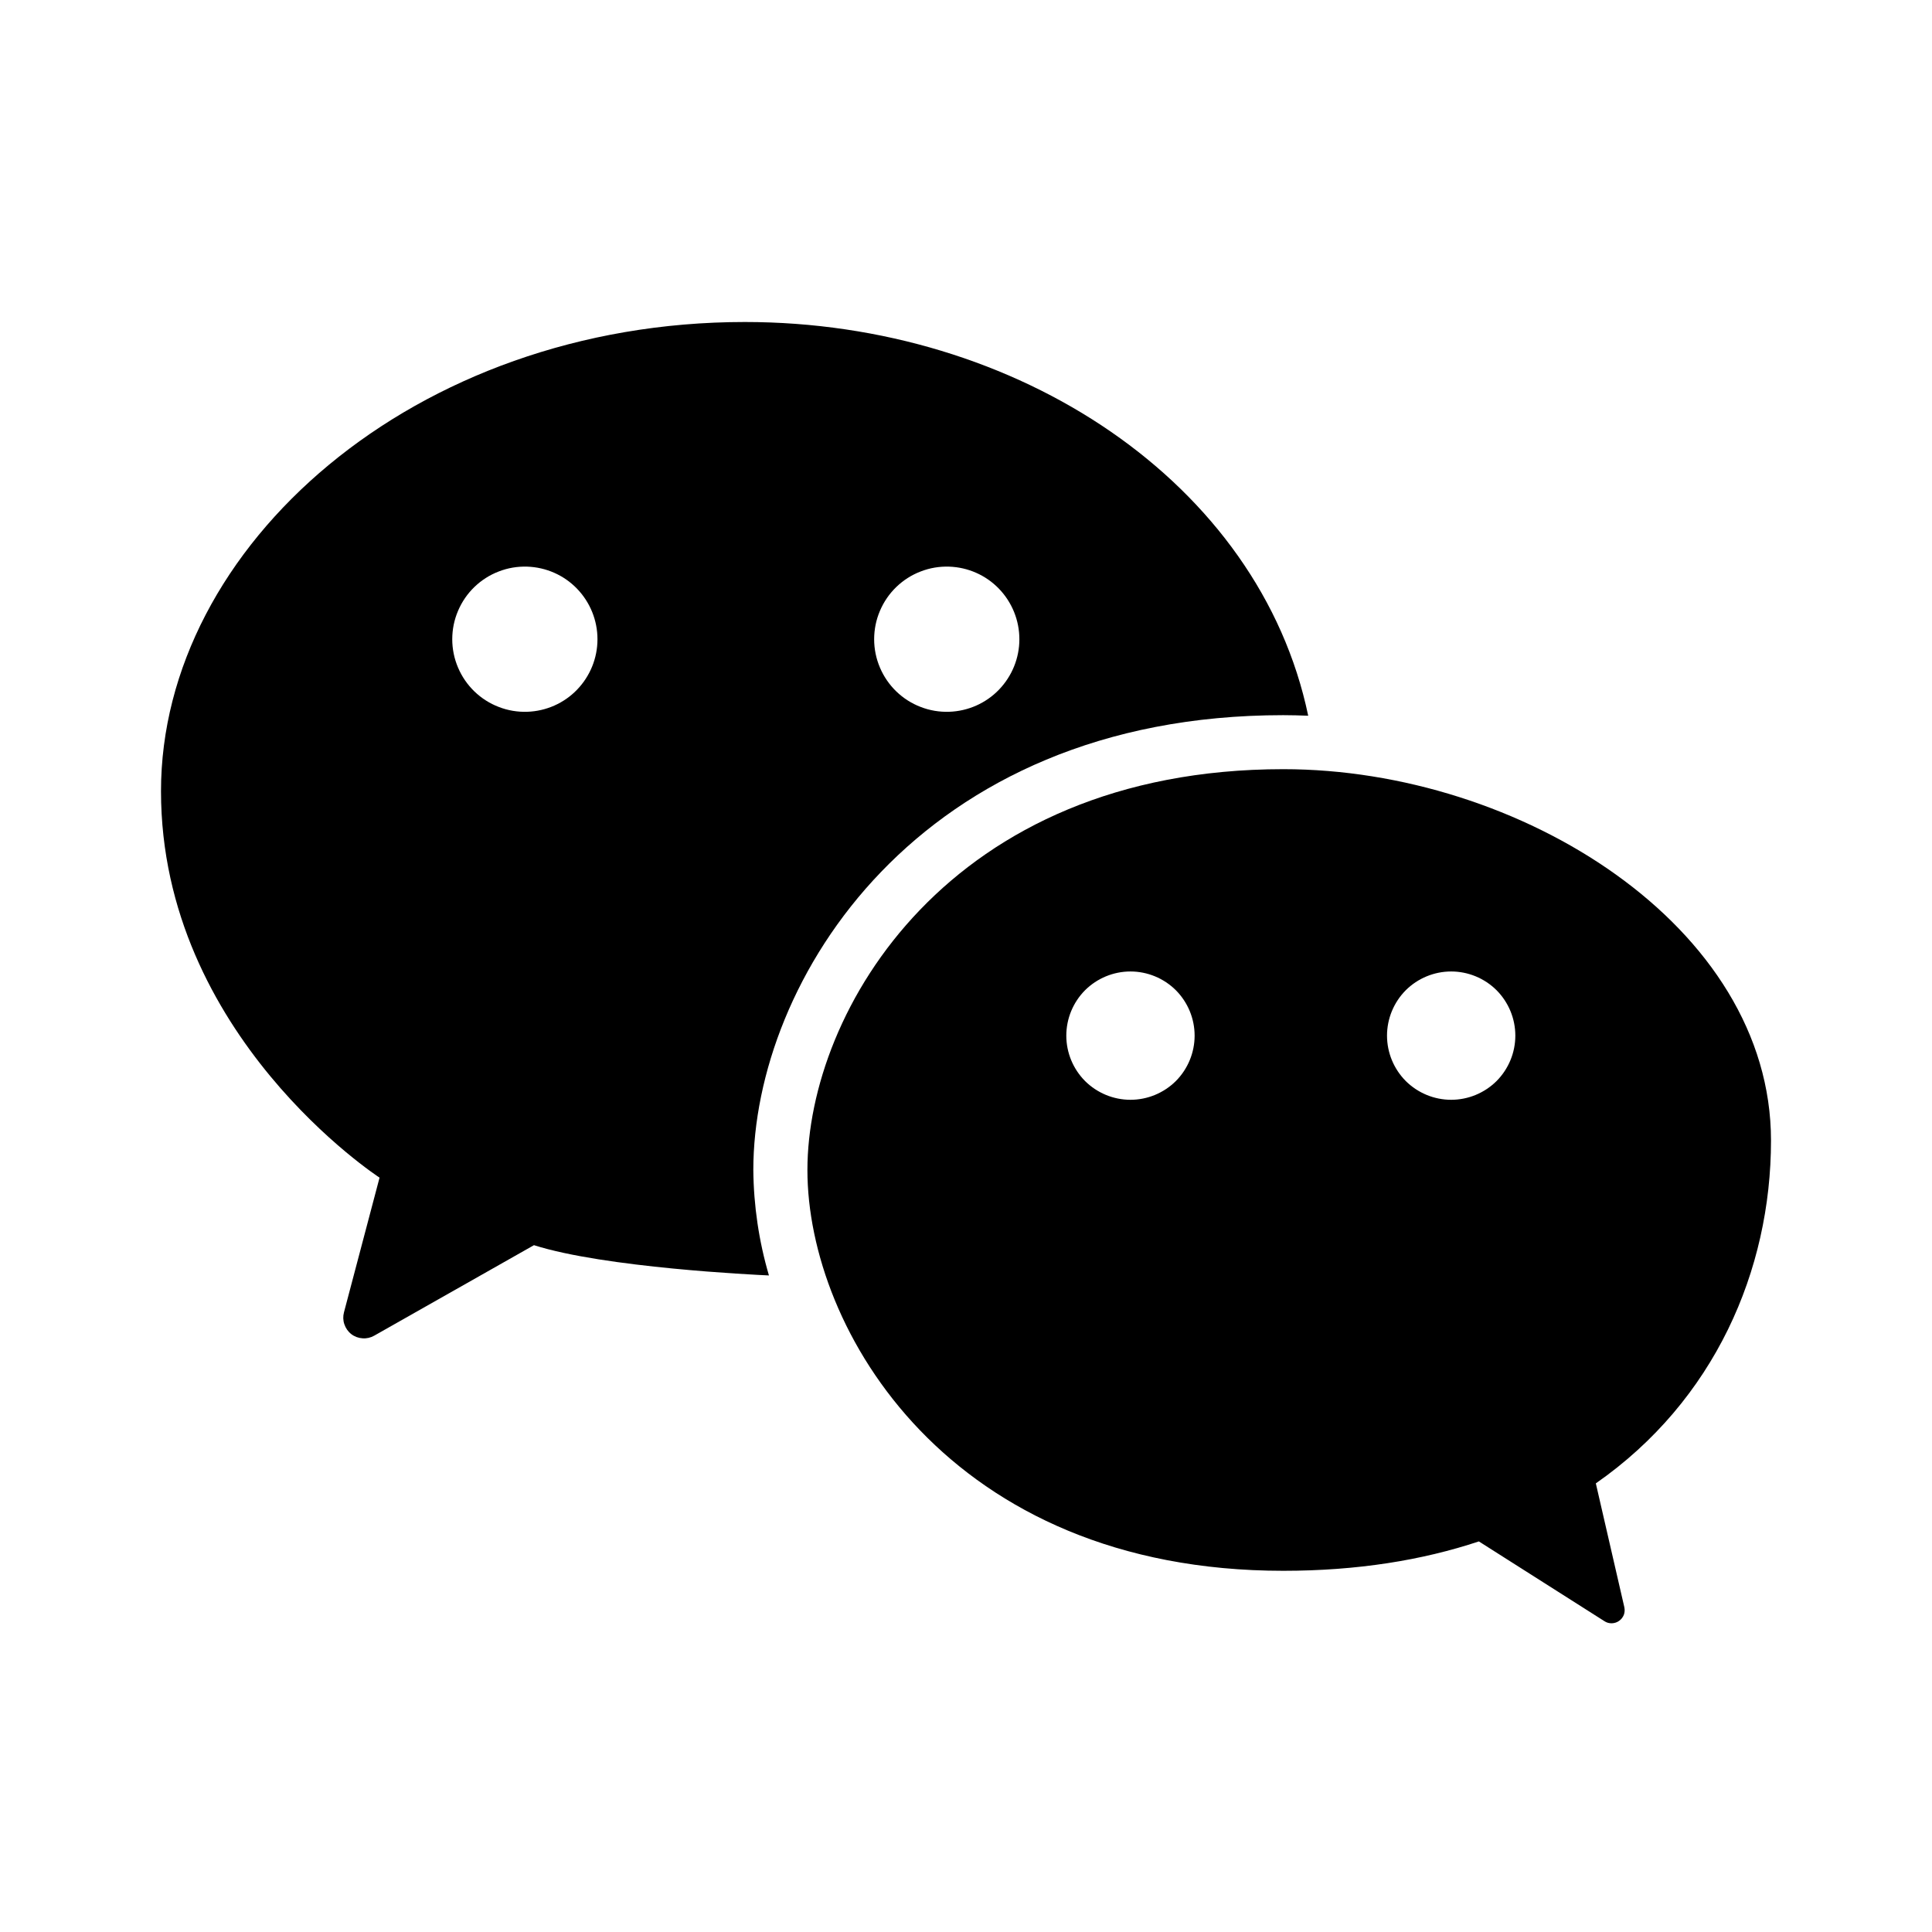
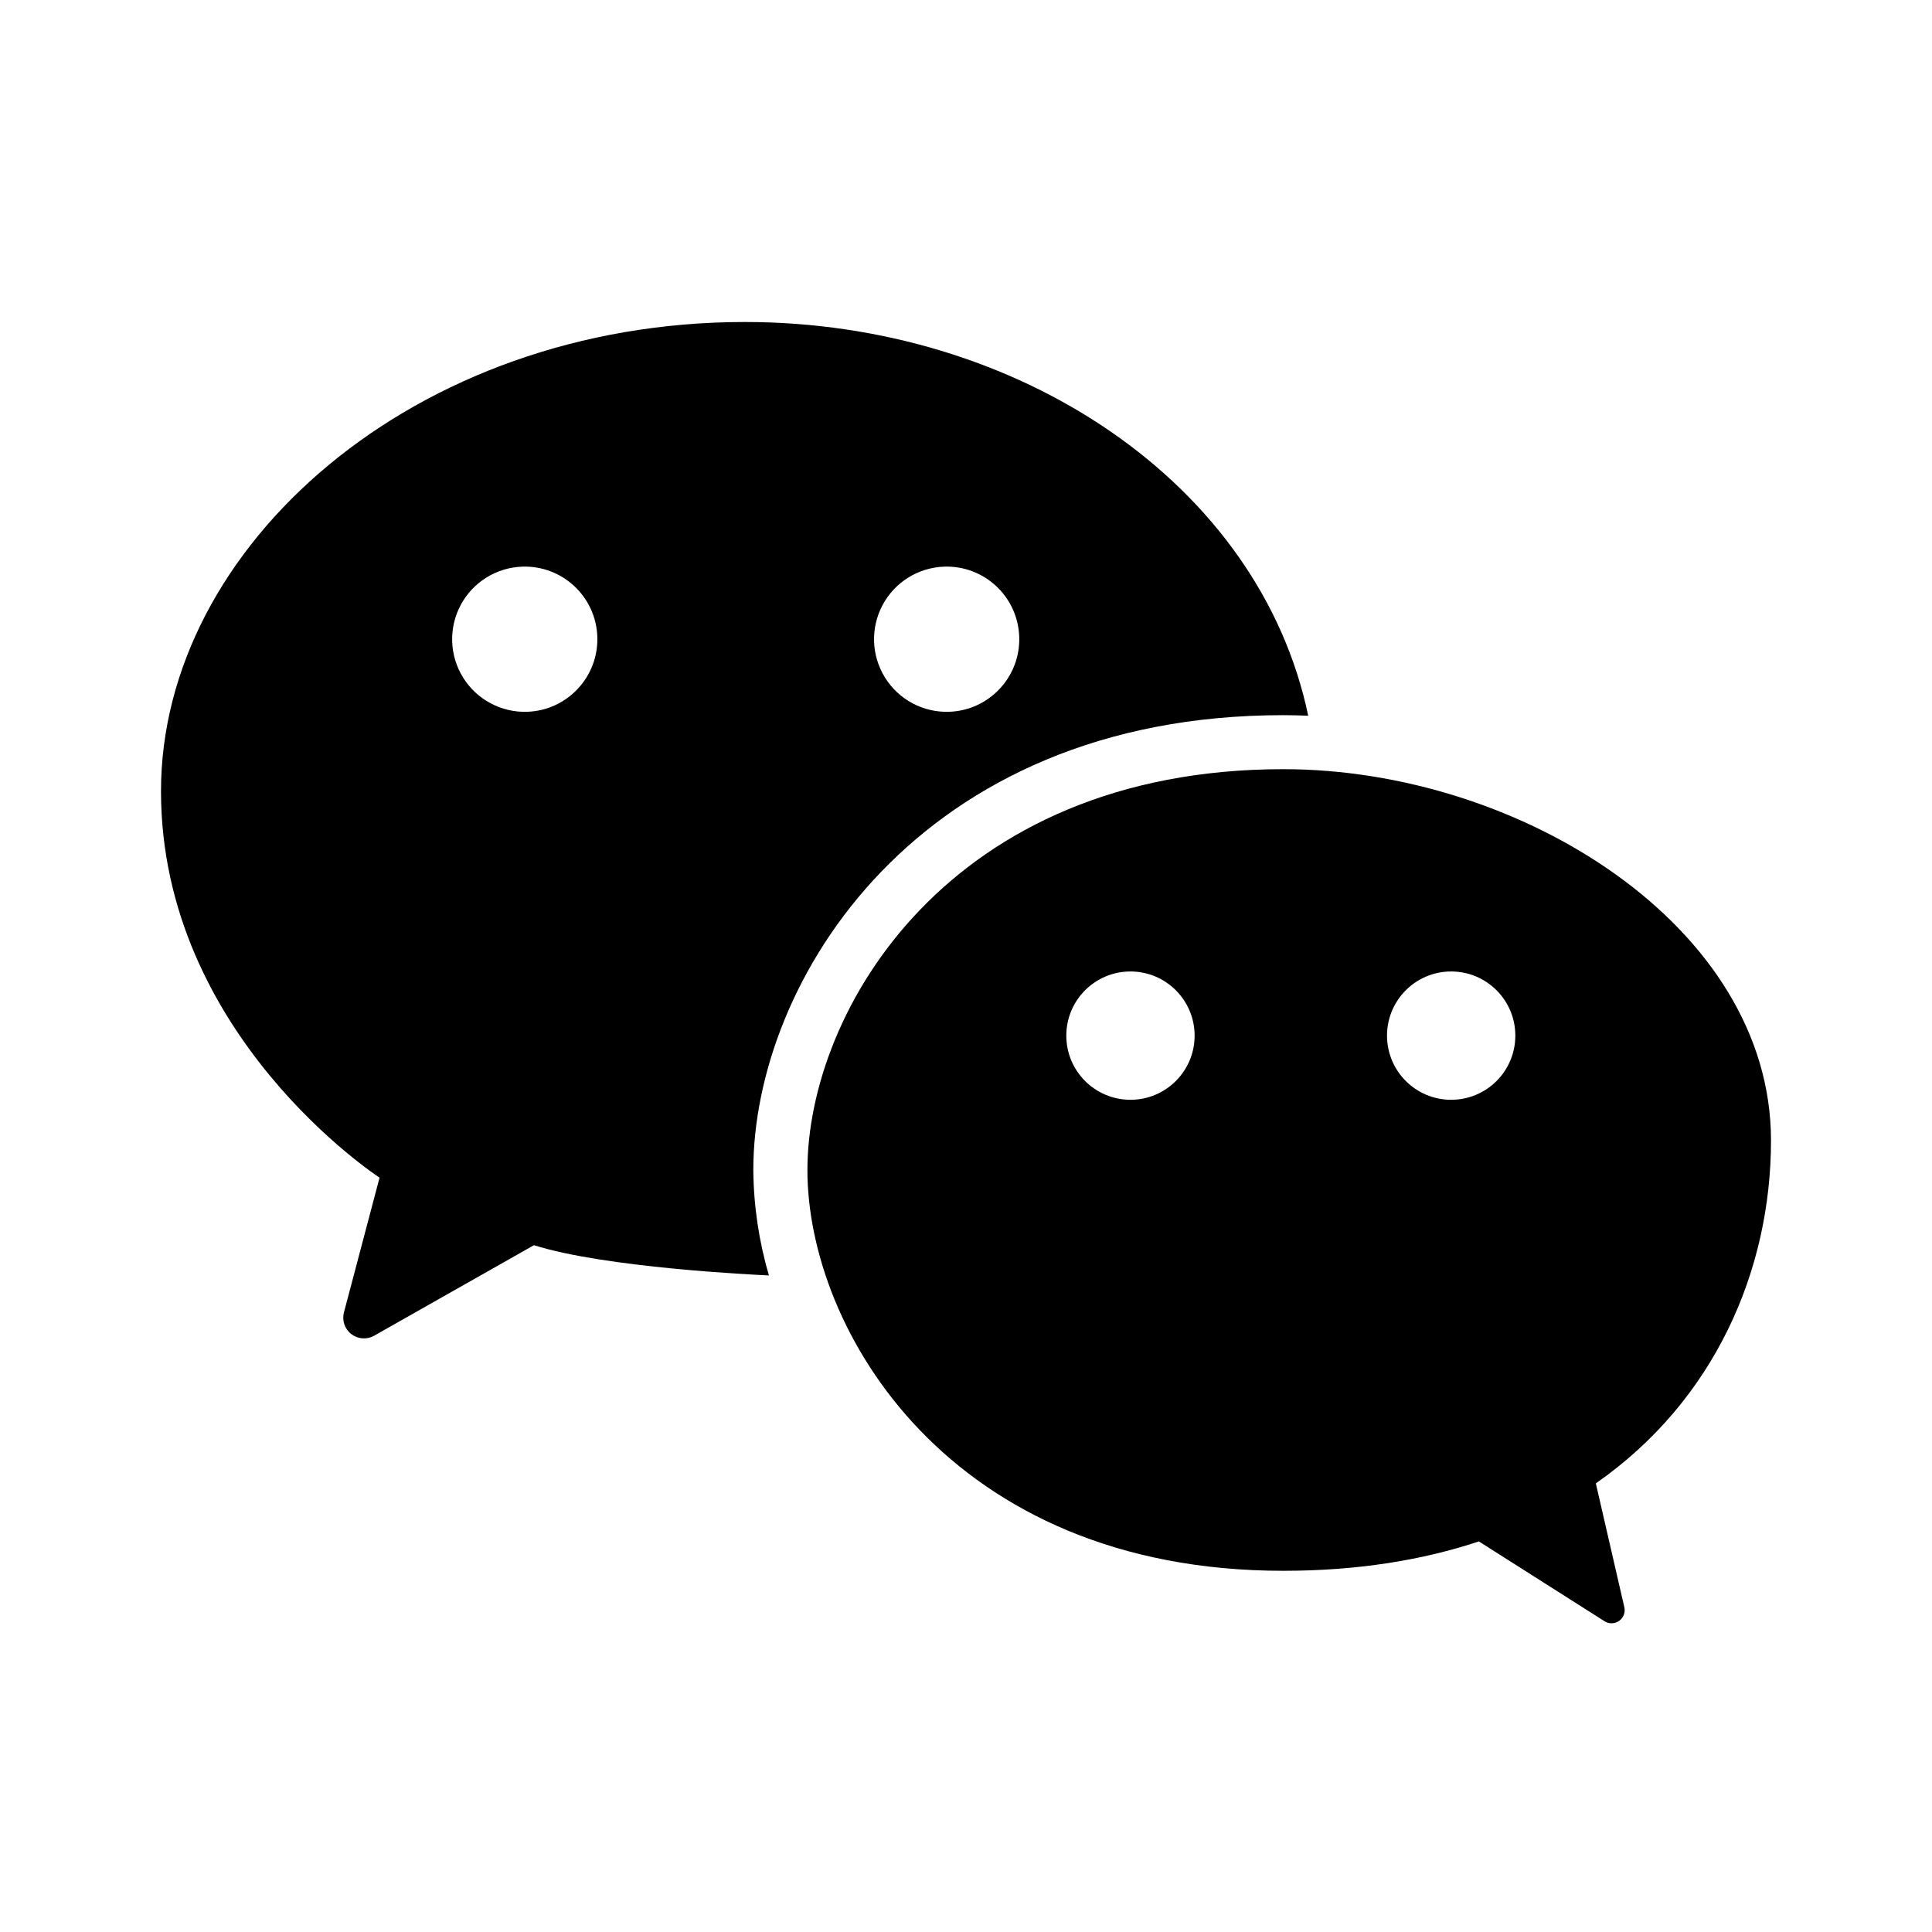
<svg xmlns="http://www.w3.org/2000/svg" viewBox="0 0 24 24">
-   <path fill-rule="evenodd" clip-rule="evenodd" d="M9.253 4C5.145 4 2 6.788 2 9.828C2 12.868 4.715 14.629 4.715 14.629L4.273 16.302C4.26 16.351 4.261 16.403 4.278 16.451C4.294 16.499 4.324 16.542 4.364 16.573C4.404 16.604 4.453 16.622 4.504 16.625C4.554 16.629 4.605 16.617 4.649 16.592L6.633 15.468C7.509 15.747 9.371 15.836 9.552 15.844C9.427 15.418 9.362 14.977 9.358 14.534C9.358 12.188 11.401 8.884 15.941 8.884C16.044 8.884 16.148 8.887 16.251 8.891C15.647 6 12.645 4 9.253 4ZM6.55 8.842C6.429 8.846 6.309 8.826 6.196 8.782C6.083 8.739 5.98 8.673 5.893 8.589C5.806 8.505 5.737 8.404 5.69 8.293C5.642 8.181 5.618 8.061 5.618 7.941C5.618 7.82 5.642 7.7 5.69 7.588C5.737 7.477 5.806 7.376 5.893 7.292C5.98 7.208 6.083 7.142 6.196 7.099C6.309 7.055 6.429 7.035 6.55 7.039C6.784 7.047 7.006 7.145 7.168 7.313C7.331 7.482 7.422 7.706 7.422 7.941C7.422 8.175 7.331 8.399 7.168 8.568C7.006 8.736 6.784 8.834 6.55 8.842V8.842ZM11.791 8.842C11.67 8.846 11.55 8.826 11.437 8.782C11.324 8.739 11.221 8.673 11.134 8.589C11.047 8.505 10.978 8.404 10.931 8.293C10.883 8.181 10.859 8.061 10.859 7.941C10.859 7.82 10.883 7.7 10.931 7.588C10.978 7.477 11.047 7.376 11.134 7.292C11.221 7.208 11.324 7.142 11.437 7.099C11.55 7.055 11.67 7.035 11.791 7.039C12.025 7.047 12.247 7.145 12.409 7.313C12.572 7.482 12.663 7.706 12.663 7.941C12.663 8.175 12.572 8.399 12.409 8.568C12.247 8.736 12.025 8.834 11.791 8.842Z" fill="currentColor" />
-   <path fill-rule="evenodd" clip-rule="evenodd" d="M22 14.168C22 11.505 18.877 9.555 15.942 9.555C11.791 9.555 10.03 12.553 10.03 14.535C10.03 16.519 11.79 19.513 15.942 19.513C16.86 19.513 17.668 19.382 18.371 19.148L19.931 20.139C19.958 20.157 19.99 20.166 20.023 20.165C20.055 20.164 20.087 20.154 20.113 20.135C20.14 20.116 20.16 20.09 20.172 20.06C20.183 20.03 20.185 19.997 20.178 19.965L19.824 18.427C21.298 17.4 22 15.781 22 14.167V14.168ZM14.043 13.662C13.832 13.662 13.629 13.578 13.479 13.429C13.33 13.279 13.246 13.076 13.246 12.865C13.246 12.654 13.33 12.451 13.479 12.301C13.629 12.152 13.832 12.068 14.043 12.068C14.254 12.068 14.457 12.152 14.607 12.301C14.756 12.451 14.84 12.654 14.84 12.865C14.84 13.076 14.756 13.279 14.607 13.429C14.457 13.578 14.254 13.662 14.043 13.662V13.662ZM18.027 13.662C17.816 13.662 17.613 13.578 17.463 13.429C17.314 13.279 17.23 13.076 17.23 12.865C17.23 12.654 17.314 12.451 17.463 12.301C17.613 12.152 17.816 12.068 18.027 12.068C18.238 12.068 18.441 12.152 18.591 12.301C18.74 12.451 18.824 12.654 18.824 12.865C18.824 13.076 18.74 13.279 18.591 13.429C18.441 13.578 18.238 13.662 18.027 13.662Z" fill="currentColor" />
+   <path fill-rule="evenodd" clip-rule="evenodd" d="M9.253 4C5.145 4 2 6.788 2 9.828c0 3.04 2.715 4.801 2.715 4.801l-.442 1.673a.257.257 0 0 0 .376.29l1.984-1.124c.876.279 2.738.368 2.919.376a4.789 4.789 0 0 1-.194-1.31c0-2.346 2.043-5.65 6.583-5.65.103 0 .207.003.31.007C15.647 6 12.645 4 9.253 4ZM6.55 8.842a.902.902 0 1 1-.06-1.803.902.902 0 0 1 .06 1.803Zm5.241 0a.902.902 0 1 1-.06-1.803.902.902 0 0 1 .06 1.803Z" fill="currentColor" />
+   <path fill-rule="evenodd" clip-rule="evenodd" d="M22 14.168c0-2.663-3.123-4.613-6.058-4.613-4.151 0-5.912 2.998-5.912 4.98 0 1.984 1.76 4.978 5.912 4.978.918 0 1.726-.131 2.429-.365l1.56.991a.163.163 0 0 0 .247-.174l-.354-1.538C21.298 17.4 22 15.781 22 14.167v.001Zm-7.957-.506a.797.797 0 1 1 0-1.594.797.797 0 0 1 0 1.594Zm3.984 0a.797.797 0 1 1 0-1.594.797.797 0 0 1 0 1.594Z" fill="currentColor" />
</svg>
